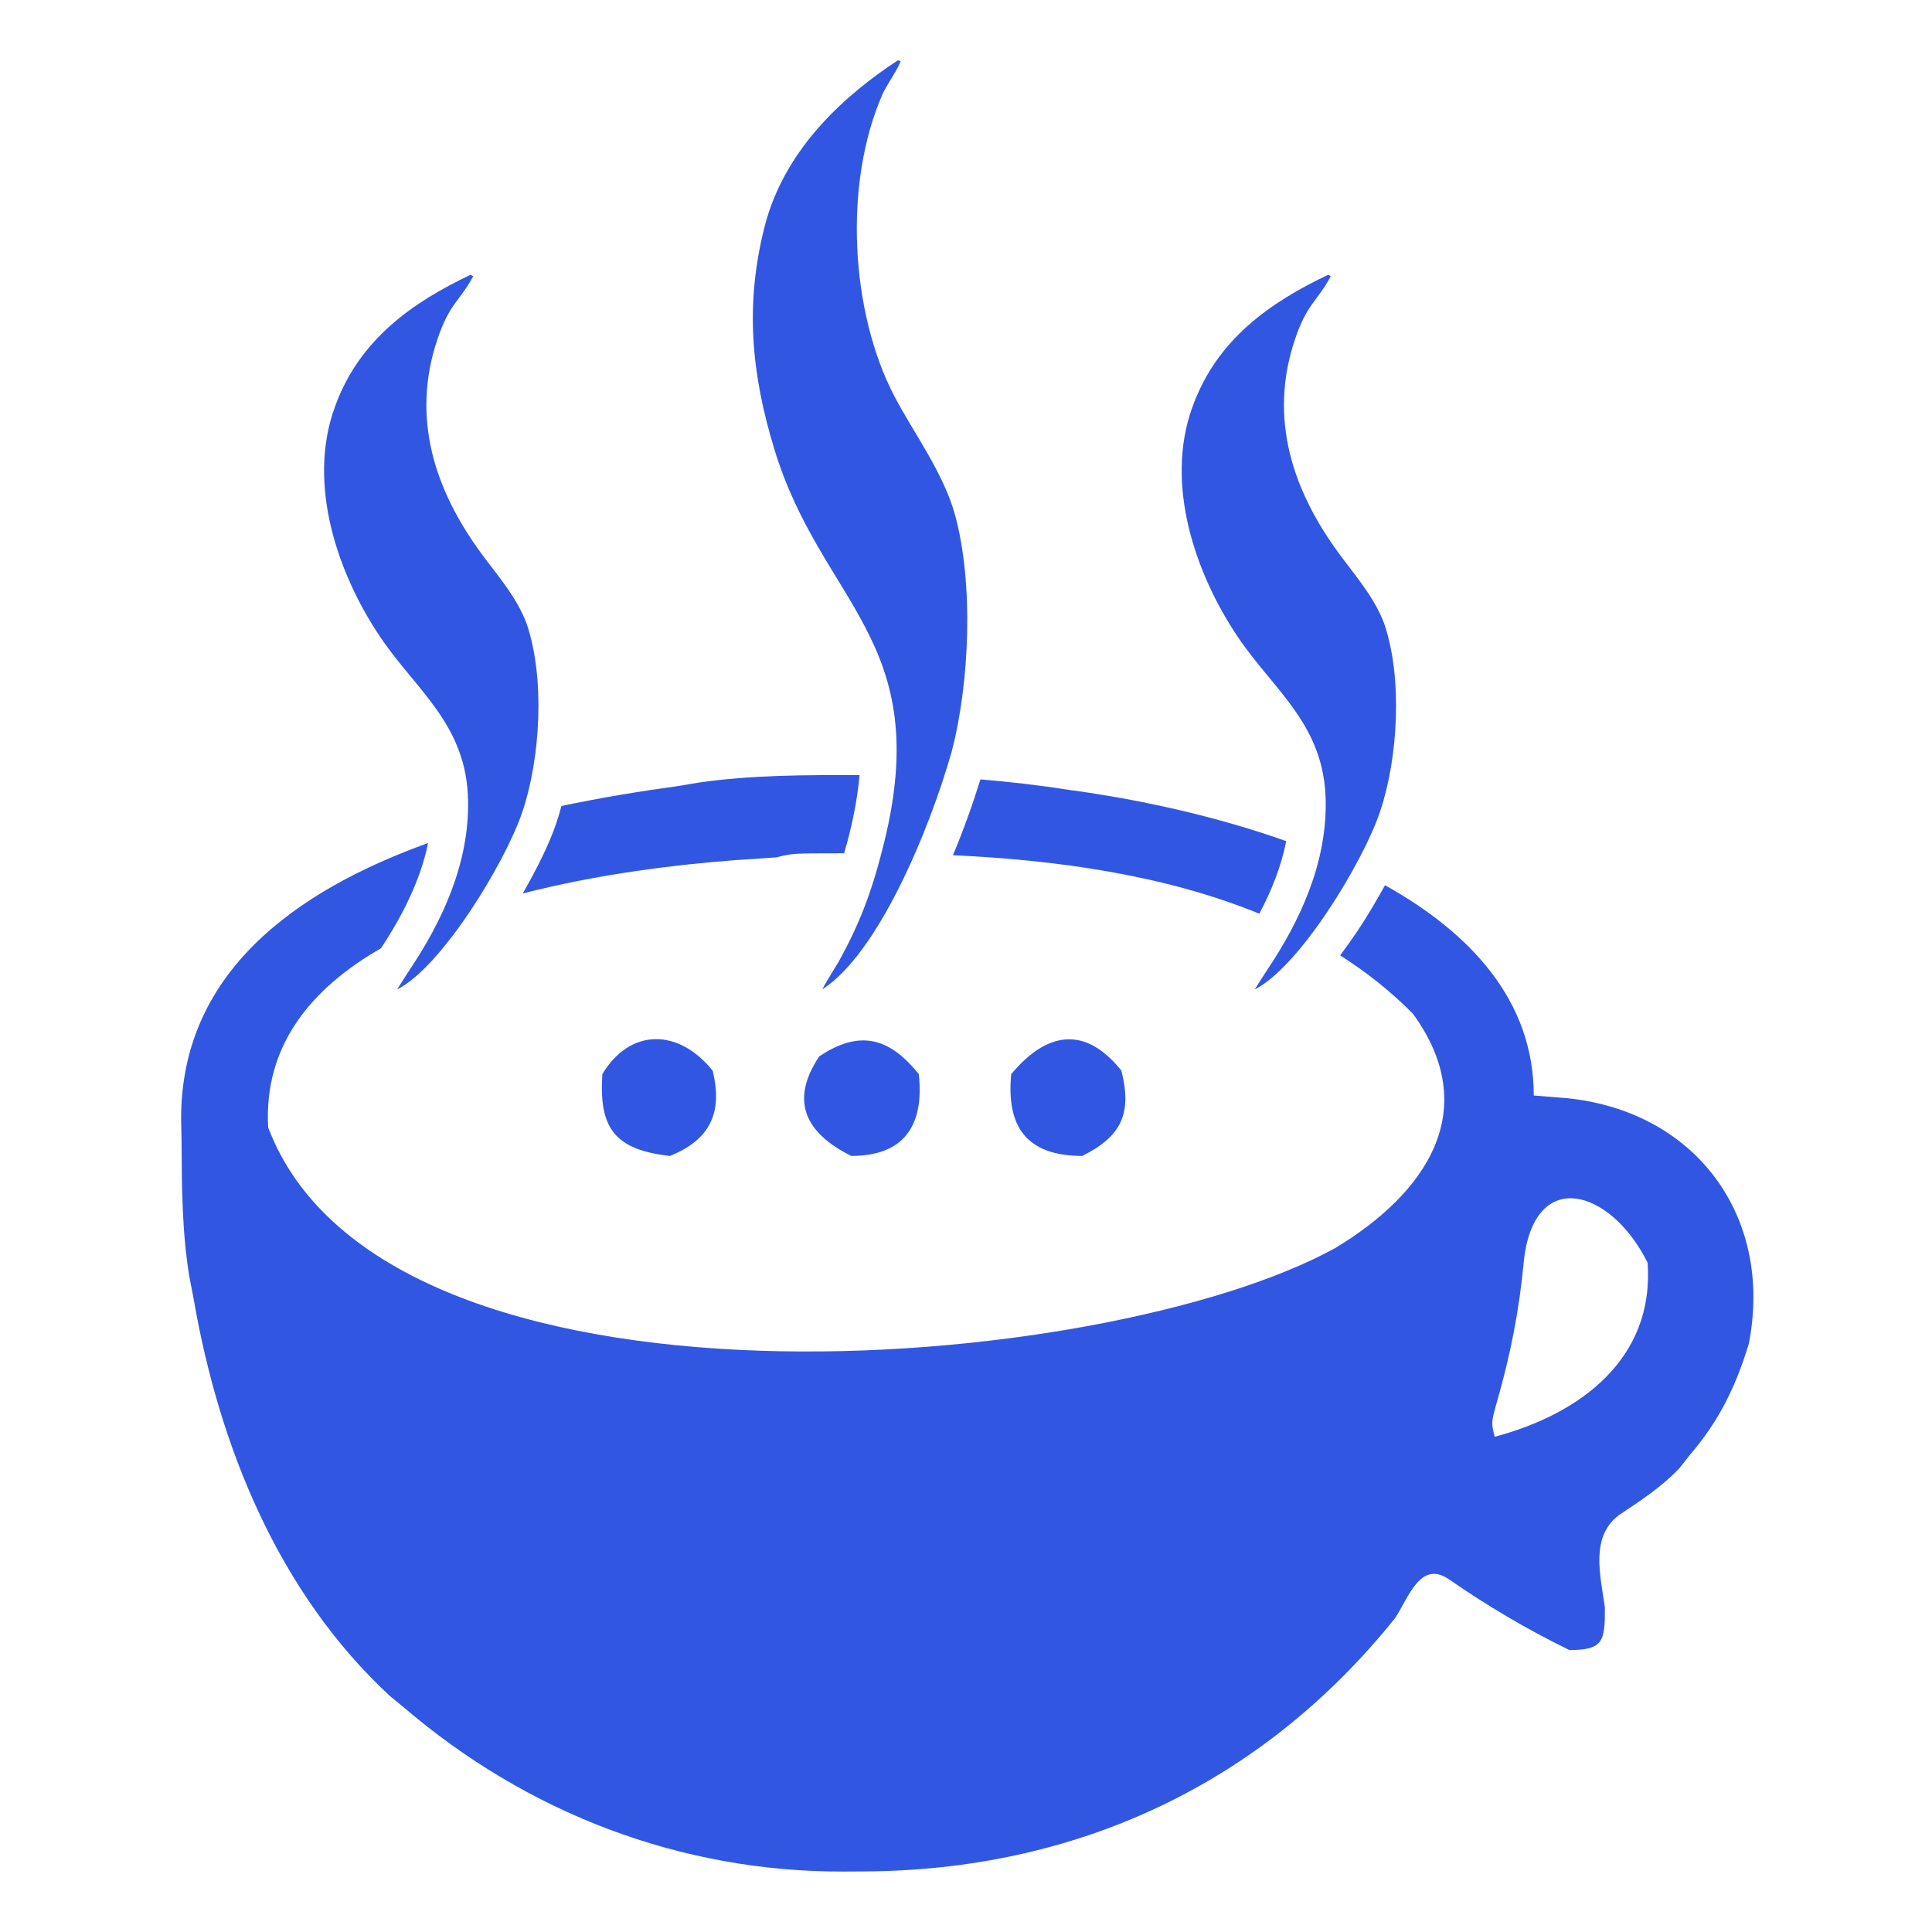
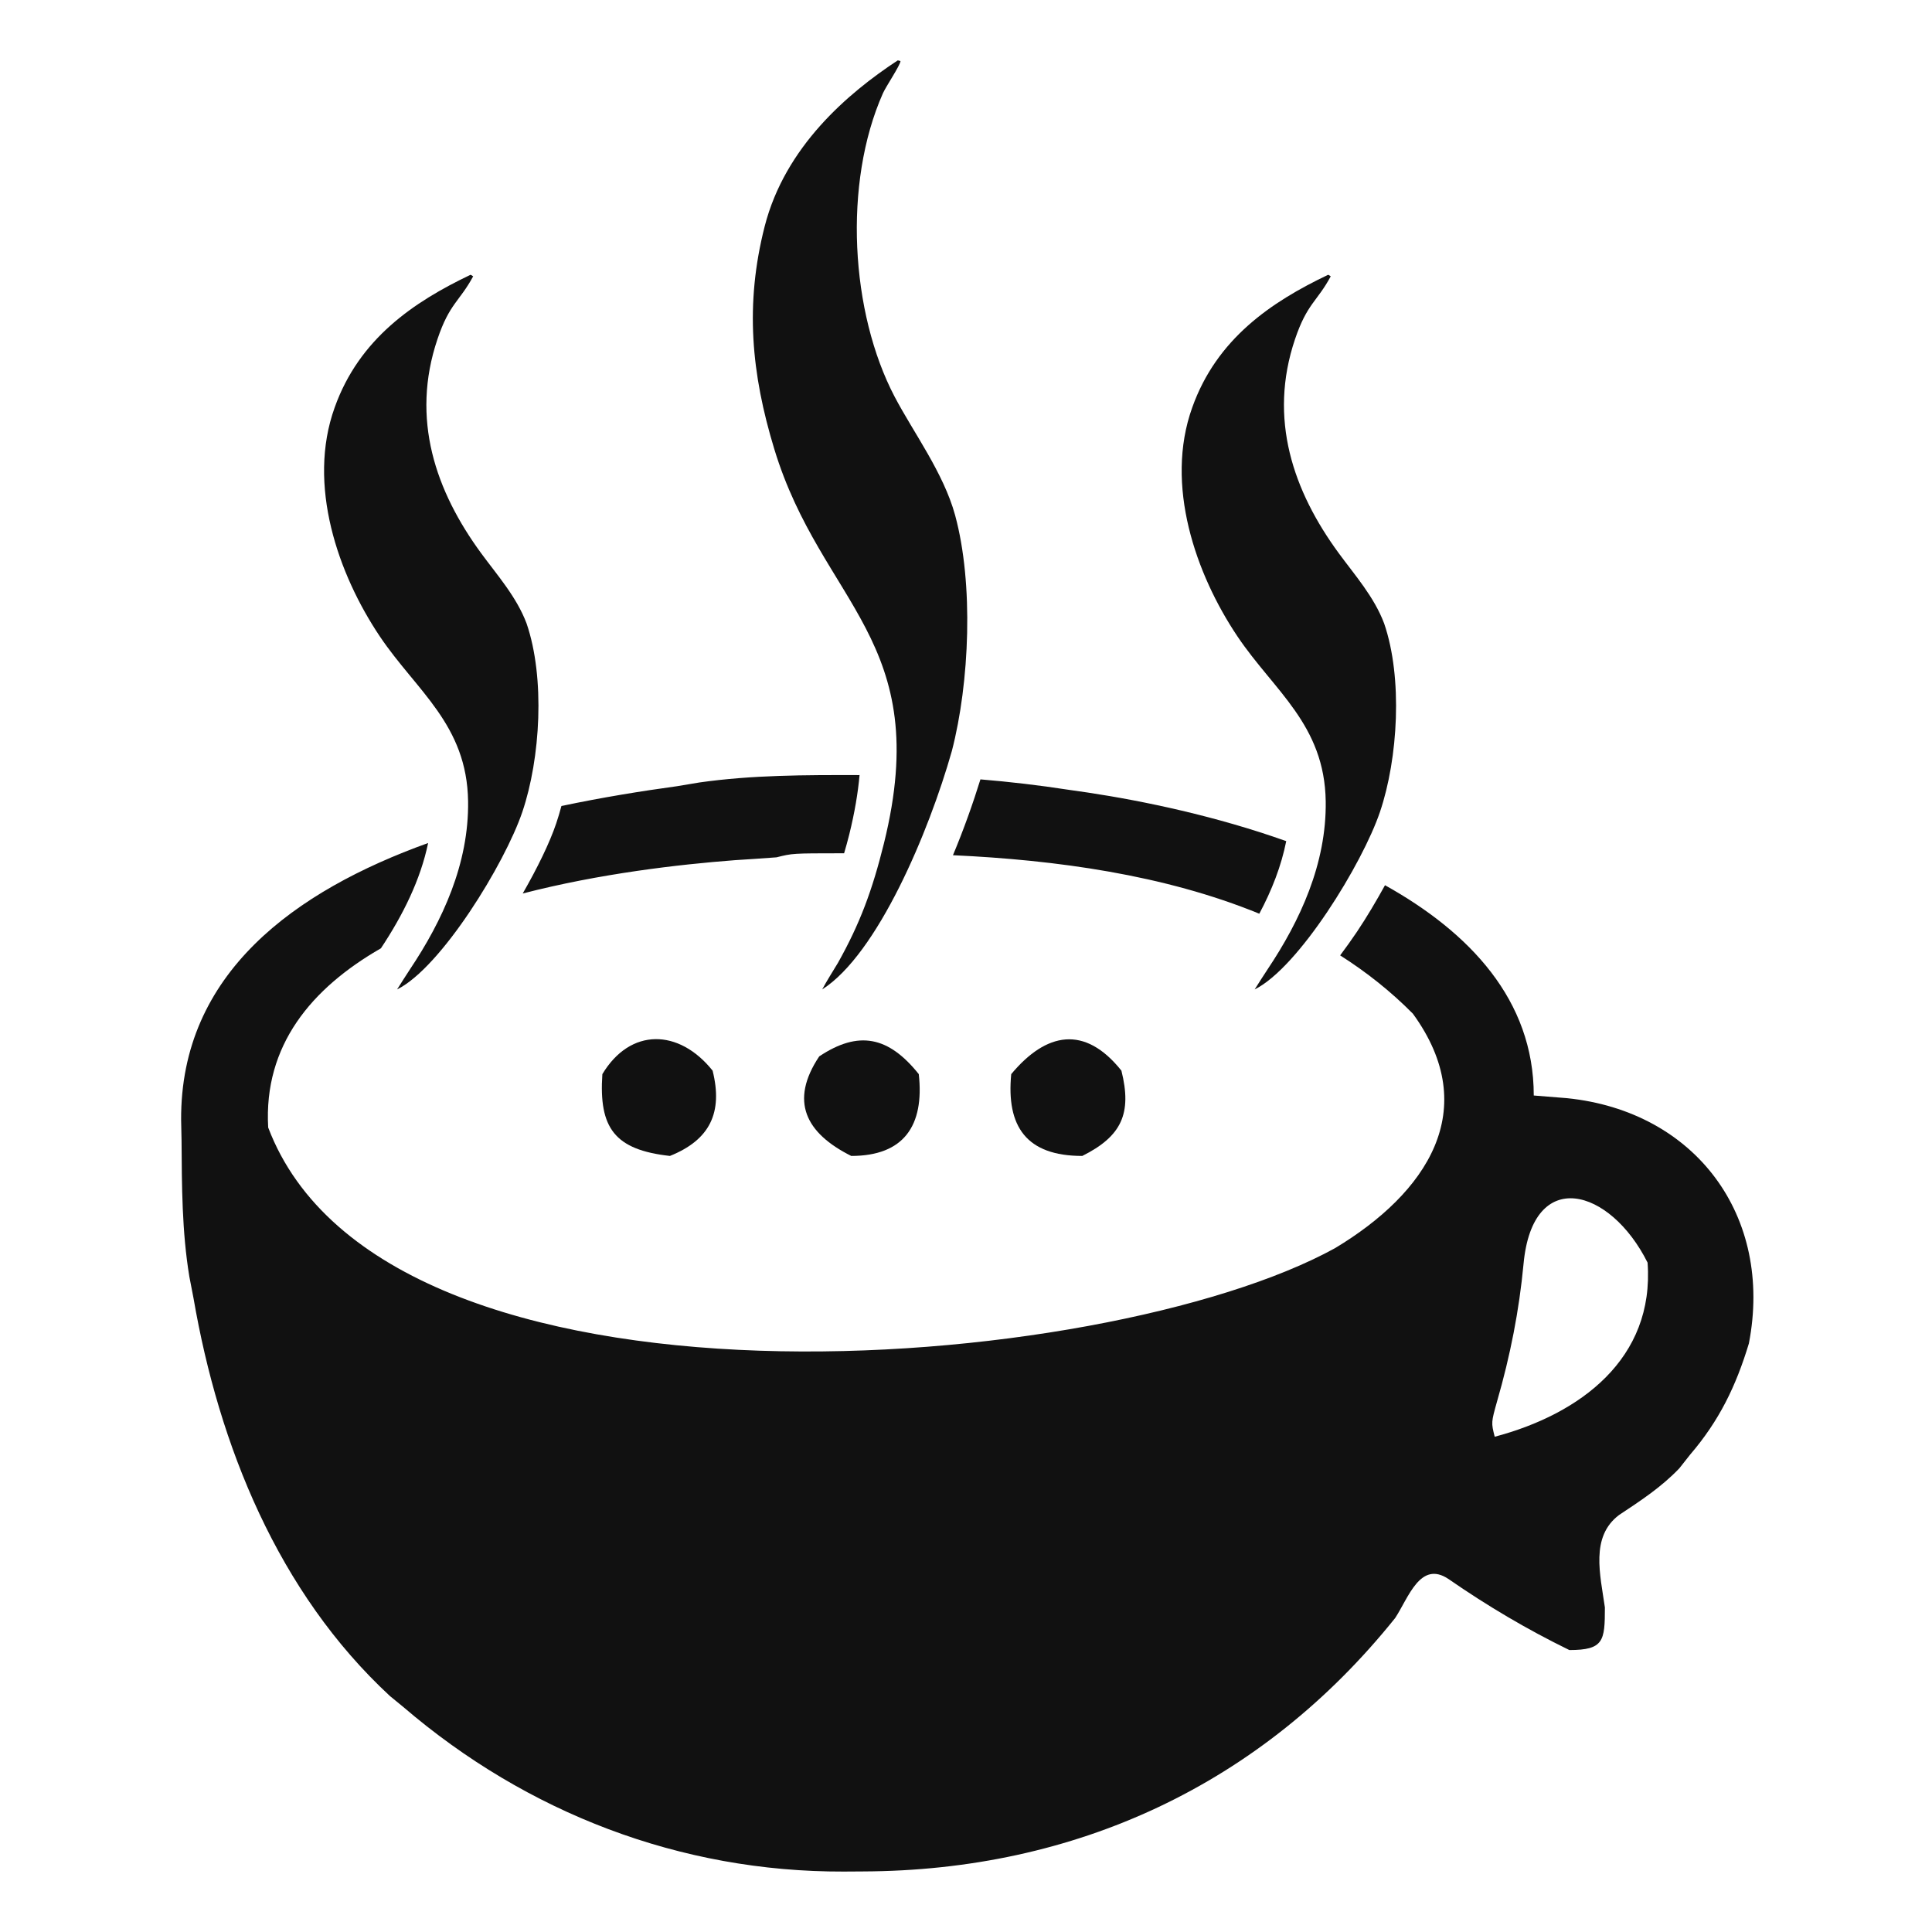
<svg xmlns="http://www.w3.org/2000/svg" width="32" height="32" viewBox="0 0 32 32" fill="none">
-   <path fill-rule="evenodd" clip-rule="evenodd" d="M11.803 17.733C11.977 18.43 11.757 18.881 11.096 19.146C10.177 19.044 9.917 18.681 9.977 17.791C10.44 17.02 11.245 17.036 11.803 17.733Z" fill="#3157E2" />
-   <path fill-rule="evenodd" clip-rule="evenodd" d="M15.218 17.791C15.312 18.645 14.97 19.146 14.099 19.146C13.344 18.768 13.074 18.239 13.569 17.497C14.222 17.062 14.718 17.166 15.218 17.791Z" fill="#3157E2" />
-   <path fill-rule="evenodd" clip-rule="evenodd" d="M18.574 17.733C18.751 18.441 18.58 18.819 17.926 19.146C16.998 19.146 16.666 18.656 16.749 17.791C17.328 17.096 17.967 16.973 18.574 17.733Z" fill="#3157E2" />
-   <path d="M14.87 1L14.915 1.011C14.912 1.08 14.676 1.429 14.624 1.545C13.961 3.039 14.087 5.178 14.818 6.571C15.129 7.164 15.628 7.831 15.82 8.535C16.128 9.668 16.06 11.304 15.766 12.438C15.386 13.78 14.534 15.804 13.618 16.388C13.693 16.248 13.797 16.084 13.879 15.948C14.243 15.299 14.448 14.748 14.642 13.964C15.473 10.6 13.609 10.012 12.825 7.439C12.444 6.188 12.336 5.041 12.665 3.751C13.003 2.428 14.045 1.542 14.87 1Z" fill="#3157E2" />
-   <path d="M7.794 4.551C7.805 4.554 7.825 4.569 7.837 4.577C7.611 4.996 7.445 5.025 7.246 5.617C6.799 6.939 7.216 8.136 7.97 9.164C8.236 9.527 8.557 9.887 8.722 10.327C9.031 11.229 8.951 12.563 8.652 13.447C8.362 14.304 7.305 16.028 6.577 16.388C6.644 16.279 6.72 16.165 6.789 16.057C7.328 15.251 7.768 14.305 7.753 13.271C7.735 12.001 6.896 11.441 6.292 10.542C5.599 9.51 5.082 8.03 5.543 6.75C5.948 5.612 6.85 5.001 7.794 4.551Z" fill="#3157E2" />
-   <path d="M21.999 4.551C22.01 4.554 22.03 4.569 22.041 4.577C21.816 4.996 21.65 5.025 21.45 5.617C21.003 6.939 21.421 8.136 22.175 9.164C22.441 9.527 22.761 9.887 22.926 10.327C23.236 11.229 23.156 12.563 22.857 13.447C22.567 14.304 21.51 16.028 20.781 16.388C20.849 16.279 20.924 16.165 20.994 16.057C21.533 15.251 21.973 14.305 21.958 13.271C21.939 12.001 21.101 11.441 20.497 10.542C19.804 9.51 19.287 8.03 19.747 6.75C20.152 5.612 21.054 5.001 21.999 4.551Z" fill="#3157E2" />
-   <path d="M7.091 13.963C6.965 14.571 6.675 15.156 6.309 15.707C5.16 16.367 4.364 17.314 4.442 18.675C6.375 23.77 18.308 22.772 22.113 20.673C23.627 19.763 24.561 18.383 23.402 16.79C23.036 16.42 22.631 16.1 22.197 15.824C22.292 15.697 22.386 15.566 22.475 15.434C22.642 15.185 22.798 14.919 22.94 14.662C24.34 15.443 25.404 16.562 25.404 18.145C25.585 18.16 25.767 18.174 25.953 18.189C28.083 18.405 29.375 20.142 28.967 22.252C28.752 22.961 28.477 23.529 27.995 24.092C27.966 24.13 27.965 24.13 27.815 24.32C27.516 24.633 27.177 24.854 26.817 25.093C26.338 25.453 26.505 26.082 26.582 26.624C26.582 27.178 26.564 27.33 25.993 27.33C25.287 26.985 24.637 26.6 23.991 26.153C23.524 25.841 23.33 26.462 23.108 26.8C20.892 29.563 17.812 30.986 14.286 30.997C14.183 30.998 14.08 30.998 13.975 30.999C11.266 31.007 8.727 30.028 6.68 28.273C6.607 28.213 6.534 28.154 6.459 28.092C4.605 26.375 3.626 23.943 3.205 21.501C3.182 21.384 3.16 21.265 3.136 21.144C3.013 20.396 3.012 19.644 3.007 18.888C3.005 18.777 3.002 18.667 3 18.553C2.985 16.117 4.893 14.754 7.091 13.963ZM27.289 20.913C26.67 19.674 25.387 19.314 25.235 20.931C25.162 21.709 25.014 22.456 24.797 23.208C24.698 23.561 24.698 23.562 24.757 23.797C26.173 23.422 27.406 22.505 27.289 20.913ZM16.239 12.909C16.722 12.949 17.204 13.005 17.69 13.08C17.8 13.096 17.91 13.112 18.023 13.128C18.949 13.268 20.145 13.519 21.304 13.932C21.222 14.344 21.065 14.746 20.858 15.134C19.285 14.489 17.49 14.244 15.784 14.165C15.964 13.735 16.117 13.302 16.239 12.909ZM14.237 12.837C14.211 13.129 14.157 13.455 14.066 13.823C14.04 13.931 14.009 14.034 13.981 14.133C13.962 14.133 13.943 14.133 13.924 14.133C13.128 14.134 13.128 14.133 12.862 14.2C12.633 14.217 12.403 14.233 12.174 14.247C11.242 14.318 9.934 14.469 8.658 14.799C8.899 14.379 9.102 13.966 9.213 13.637C9.244 13.546 9.272 13.449 9.299 13.35C9.976 13.207 10.63 13.102 11.214 13.022C11.336 13.001 11.46 12.981 11.586 12.96C12.46 12.836 13.335 12.836 14.217 12.838C14.224 12.838 14.23 12.837 14.237 12.837Z" fill="#3157E2" />
+   <path fill-rule="evenodd" clip-rule="evenodd" d="M11.803 17.733C11.977 18.43 11.757 18.881 11.096 19.146C10.177 19.044 9.917 18.681 9.977 17.791C10.44 17.02 11.245 17.036 11.803 17.733Z" fill="#111111" />
+   <path fill-rule="evenodd" clip-rule="evenodd" d="M15.218 17.791C15.312 18.645 14.97 19.146 14.099 19.146C13.344 18.768 13.074 18.239 13.569 17.497C14.222 17.062 14.718 17.166 15.218 17.791Z" fill="#111111" />
+   <path fill-rule="evenodd" clip-rule="evenodd" d="M18.574 17.733C18.751 18.441 18.58 18.819 17.926 19.146C16.998 19.146 16.666 18.656 16.749 17.791C17.328 17.096 17.967 16.973 18.574 17.733Z" fill="#111111" />
+   <path d="M14.87 1L14.915 1.011C14.912 1.08 14.676 1.429 14.624 1.545C13.961 3.039 14.087 5.178 14.818 6.571C15.129 7.164 15.628 7.831 15.82 8.535C16.128 9.668 16.06 11.304 15.766 12.438C15.386 13.78 14.534 15.804 13.618 16.388C13.693 16.248 13.797 16.084 13.879 15.948C14.243 15.299 14.448 14.748 14.642 13.964C15.473 10.6 13.609 10.012 12.825 7.439C12.444 6.188 12.336 5.041 12.665 3.751C13.003 2.428 14.045 1.542 14.87 1Z" fill="#111111" />
+   <path d="M7.794 4.551C7.805 4.554 7.825 4.569 7.837 4.577C7.611 4.996 7.445 5.025 7.246 5.617C6.799 6.939 7.216 8.136 7.97 9.164C8.236 9.527 8.557 9.887 8.722 10.327C9.031 11.229 8.951 12.563 8.652 13.447C8.362 14.304 7.305 16.028 6.577 16.388C6.644 16.279 6.72 16.165 6.789 16.057C7.328 15.251 7.768 14.305 7.753 13.271C7.735 12.001 6.896 11.441 6.292 10.542C5.599 9.51 5.082 8.03 5.543 6.75C5.948 5.612 6.85 5.001 7.794 4.551Z" fill="#111111" />
+   <path d="M21.999 4.551C22.01 4.554 22.03 4.569 22.041 4.577C21.816 4.996 21.65 5.025 21.45 5.617C21.003 6.939 21.421 8.136 22.175 9.164C22.441 9.527 22.761 9.887 22.926 10.327C23.236 11.229 23.156 12.563 22.857 13.447C22.567 14.304 21.51 16.028 20.781 16.388C20.849 16.279 20.924 16.165 20.994 16.057C21.533 15.251 21.973 14.305 21.958 13.271C21.939 12.001 21.101 11.441 20.497 10.542C19.804 9.51 19.287 8.03 19.747 6.75C20.152 5.612 21.054 5.001 21.999 4.551Z" fill="#111111" />
+   <path d="M7.091 13.963C6.965 14.571 6.675 15.156 6.309 15.707C5.16 16.367 4.364 17.314 4.442 18.675C6.375 23.77 18.308 22.772 22.113 20.673C23.627 19.763 24.561 18.383 23.402 16.79C23.036 16.42 22.631 16.1 22.197 15.824C22.292 15.697 22.386 15.566 22.475 15.434C22.642 15.185 22.798 14.919 22.94 14.662C24.34 15.443 25.404 16.562 25.404 18.145C25.585 18.16 25.767 18.174 25.953 18.189C28.083 18.405 29.375 20.142 28.967 22.252C28.752 22.961 28.477 23.529 27.995 24.092C27.966 24.13 27.965 24.13 27.815 24.32C27.516 24.633 27.177 24.854 26.817 25.093C26.338 25.453 26.505 26.082 26.582 26.624C26.582 27.178 26.564 27.33 25.993 27.33C25.287 26.985 24.637 26.6 23.991 26.153C23.524 25.841 23.33 26.462 23.108 26.8C20.892 29.563 17.812 30.986 14.286 30.997C14.183 30.998 14.08 30.998 13.975 30.999C11.266 31.007 8.727 30.028 6.68 28.273C6.607 28.213 6.534 28.154 6.459 28.092C4.605 26.375 3.626 23.943 3.205 21.501C3.182 21.384 3.16 21.265 3.136 21.144C3.013 20.396 3.012 19.644 3.007 18.888C3.005 18.777 3.002 18.667 3 18.553C2.985 16.117 4.893 14.754 7.091 13.963ZM27.289 20.913C26.67 19.674 25.387 19.314 25.235 20.931C25.162 21.709 25.014 22.456 24.797 23.208C24.698 23.561 24.698 23.562 24.757 23.797C26.173 23.422 27.406 22.505 27.289 20.913ZM16.239 12.909C16.722 12.949 17.204 13.005 17.69 13.08C17.8 13.096 17.91 13.112 18.023 13.128C18.949 13.268 20.145 13.519 21.304 13.932C21.222 14.344 21.065 14.746 20.858 15.134C19.285 14.489 17.49 14.244 15.784 14.165C15.964 13.735 16.117 13.302 16.239 12.909ZM14.237 12.837C14.211 13.129 14.157 13.455 14.066 13.823C14.04 13.931 14.009 14.034 13.981 14.133C13.962 14.133 13.943 14.133 13.924 14.133C13.128 14.134 13.128 14.133 12.862 14.2C12.633 14.217 12.403 14.233 12.174 14.247C11.242 14.318 9.934 14.469 8.658 14.799C8.899 14.379 9.102 13.966 9.213 13.637C9.244 13.546 9.272 13.449 9.299 13.35C9.976 13.207 10.63 13.102 11.214 13.022C11.336 13.001 11.46 12.981 11.586 12.96C12.46 12.836 13.335 12.836 14.217 12.838C14.224 12.838 14.23 12.837 14.237 12.837Z" fill="#111111" />
</svg>
